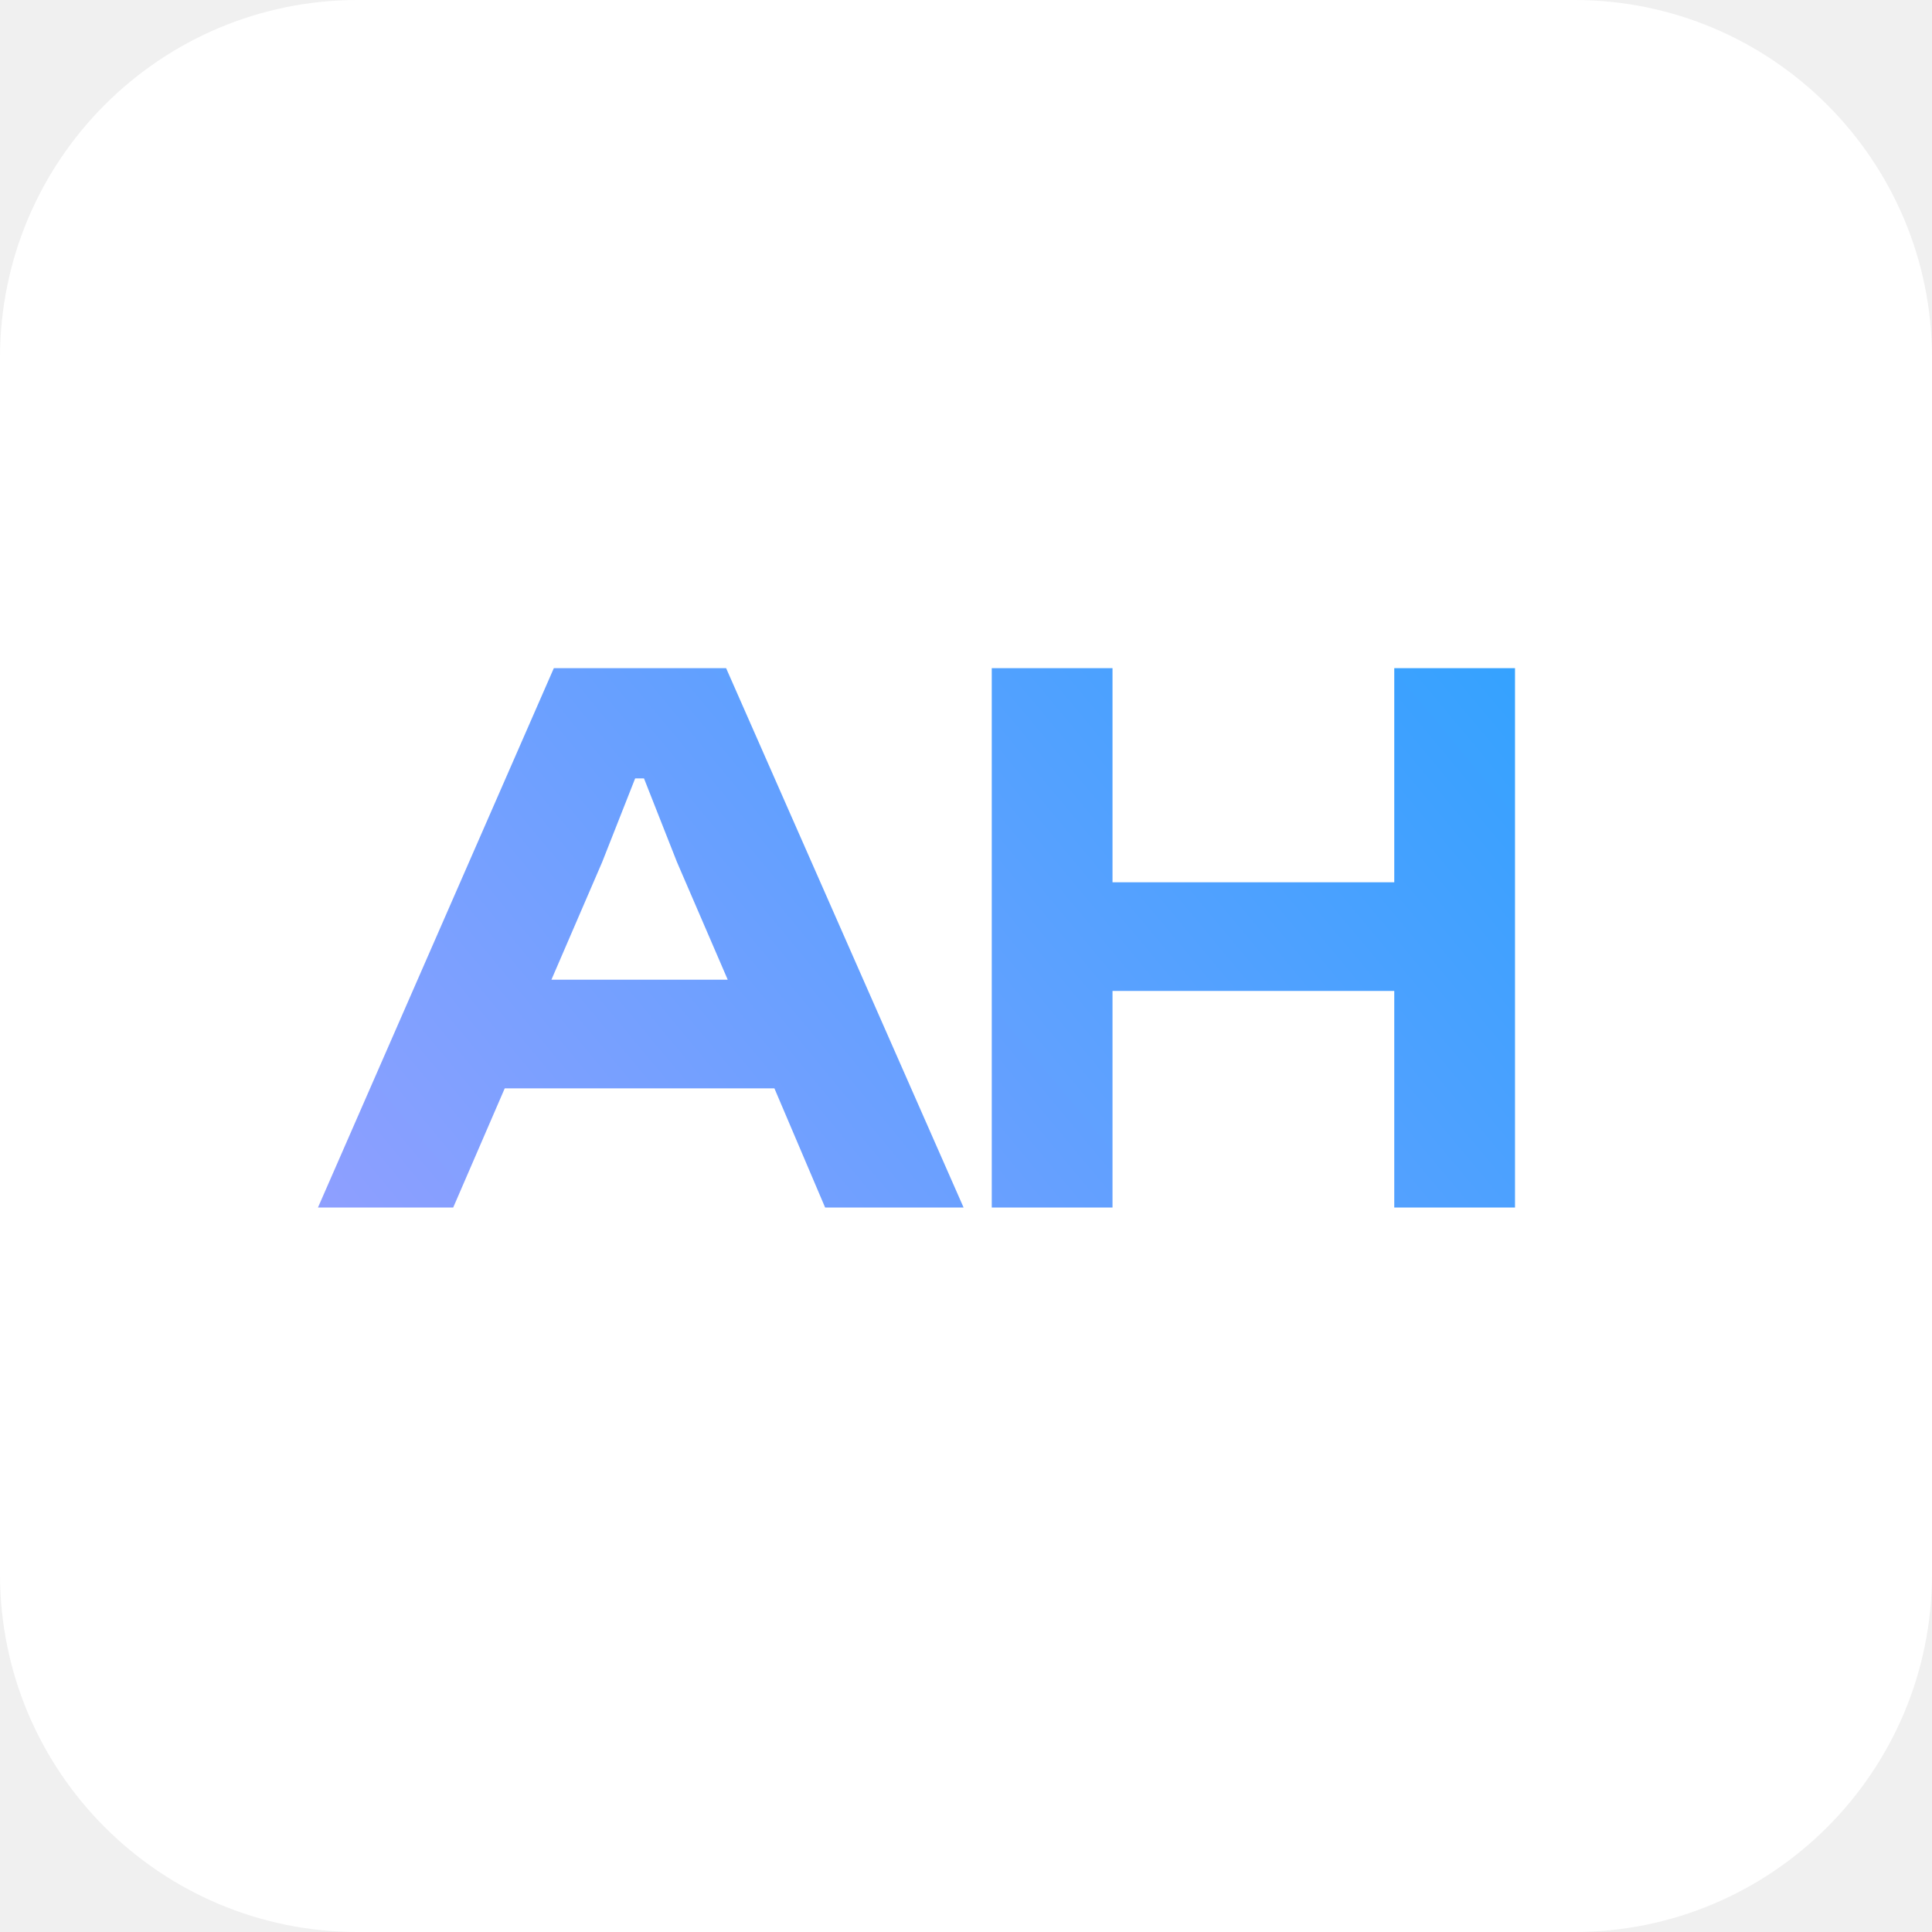
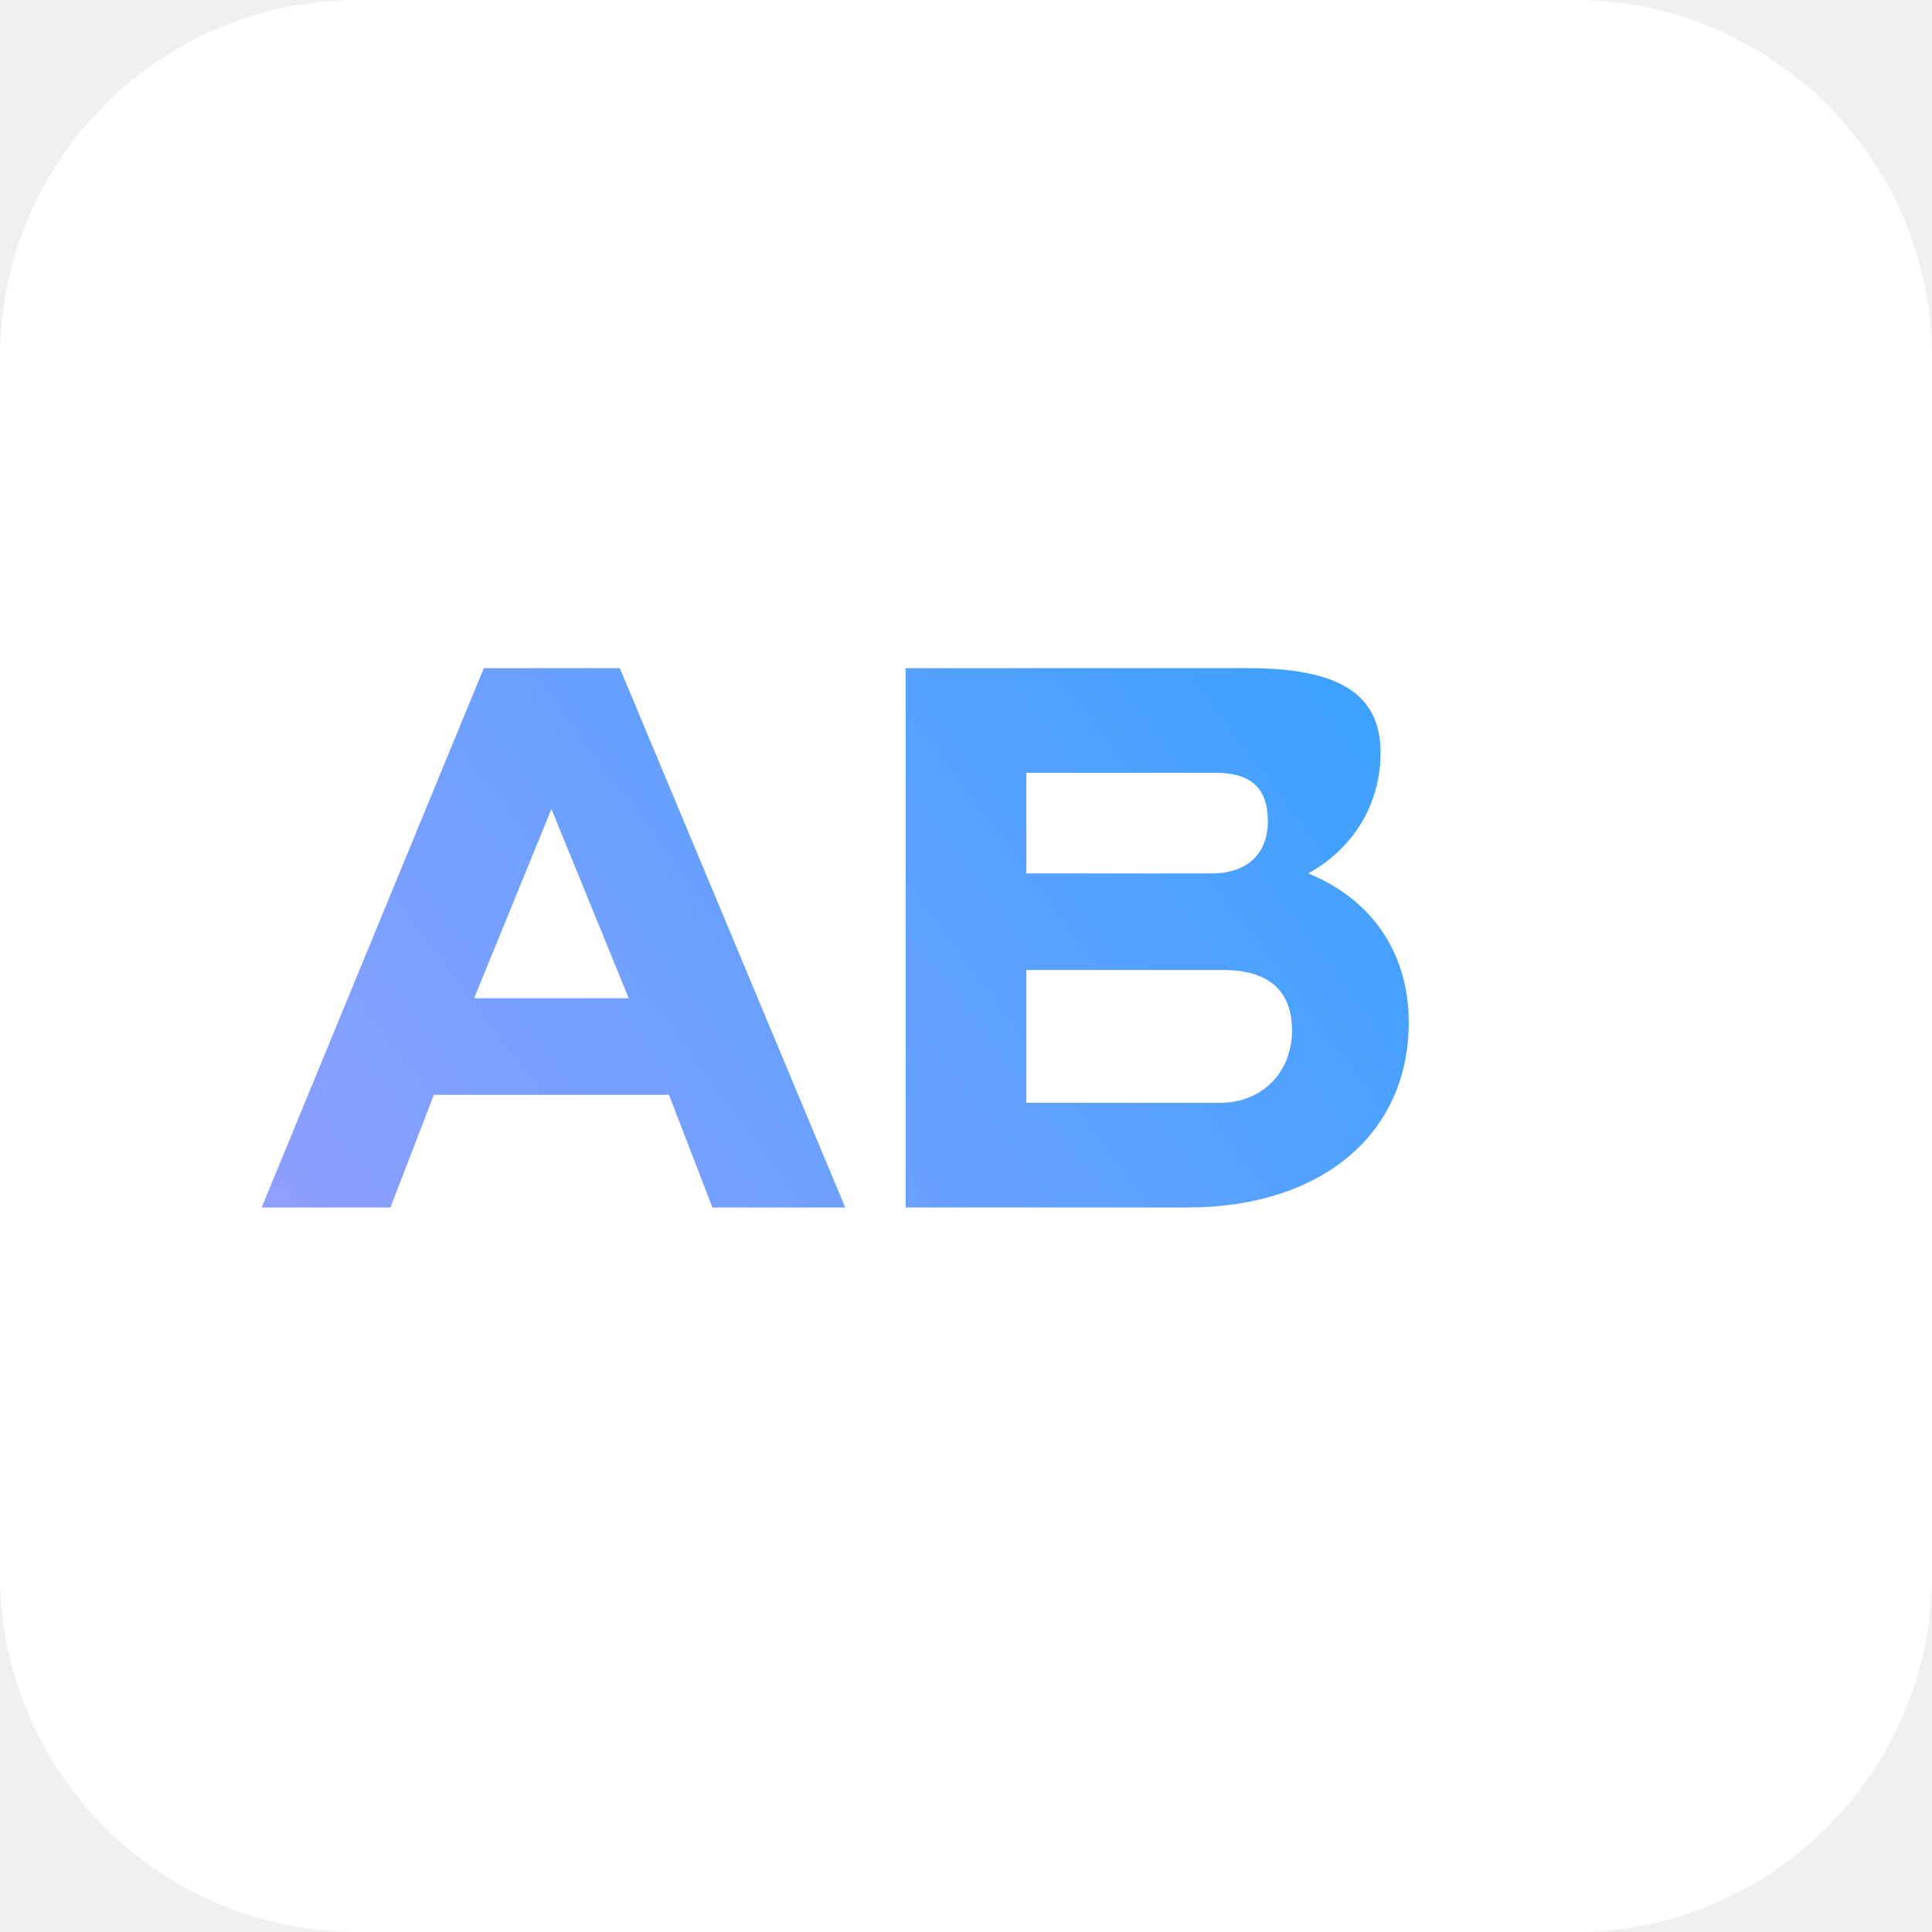
<svg xmlns="http://www.w3.org/2000/svg" width="48" height="48" viewBox="0 0 48 48" fill="none">
  <rect width="48" height="48" rx="8.889" fill="white" />
-   <path d="M11.26 30H7.9L13.76 16.6H18.04L23.94 30H20.5L19.24 27.04H12.54L11.26 30ZM14.96 21.42L13.7 24.34H18.08L16.82 21.42L16 19.34H15.78L14.96 21.42ZM27.64 30H24.64V16.6H27.64V21.92H34.64V16.6H37.64V30H34.64V24.62H27.64V30Z" fill="url(#paint0_linear_1545_39)" />
+   <path d="M6.5 30H9.7L10.78 27.2H16.62L17.7 30H21L15.4 16.6H12.02L6.5 30ZM13.7 20.1L15.62 24.8H11.78L13.7 20.1Z M22.5 16.6V30H29.5C32.8 30 35 28.2 35 25.4C35 23.6 34 22.3 32.5 21.7C33.6 21.1 34.3 20 34.3 18.7C34.3 17.2 33.2 16.6 31 16.6H22.5ZM25.5 19.2H30.2C31.1 19.2 31.5 19.6 31.5 20.4C31.5 21.2 31 21.7 30.1 21.7H25.5V19.2ZM25.5 24.1H30.4C31.5 24.1 32.1 24.6 32.1 25.6C32.1 26.6 31.4 27.4 30.3 27.4H25.5V24.1Z" fill="url(#grad_ba)" />
  <defs>
-     <linearGradient id="paint0_linear_1545_39" x1="8" y1="35.5" x2="38.011" y2="10.548" gradientUnits="userSpaceOnUse">
+     <linearGradient id="grad_ba" x1="6" y1="35" x2="38" y2="11" gradientUnits="userSpaceOnUse">
      <stop stop-color="#989FFF" />
      <stop offset="1" stop-color="#29A2FF" />
    </linearGradient>
  </defs>
</svg>
